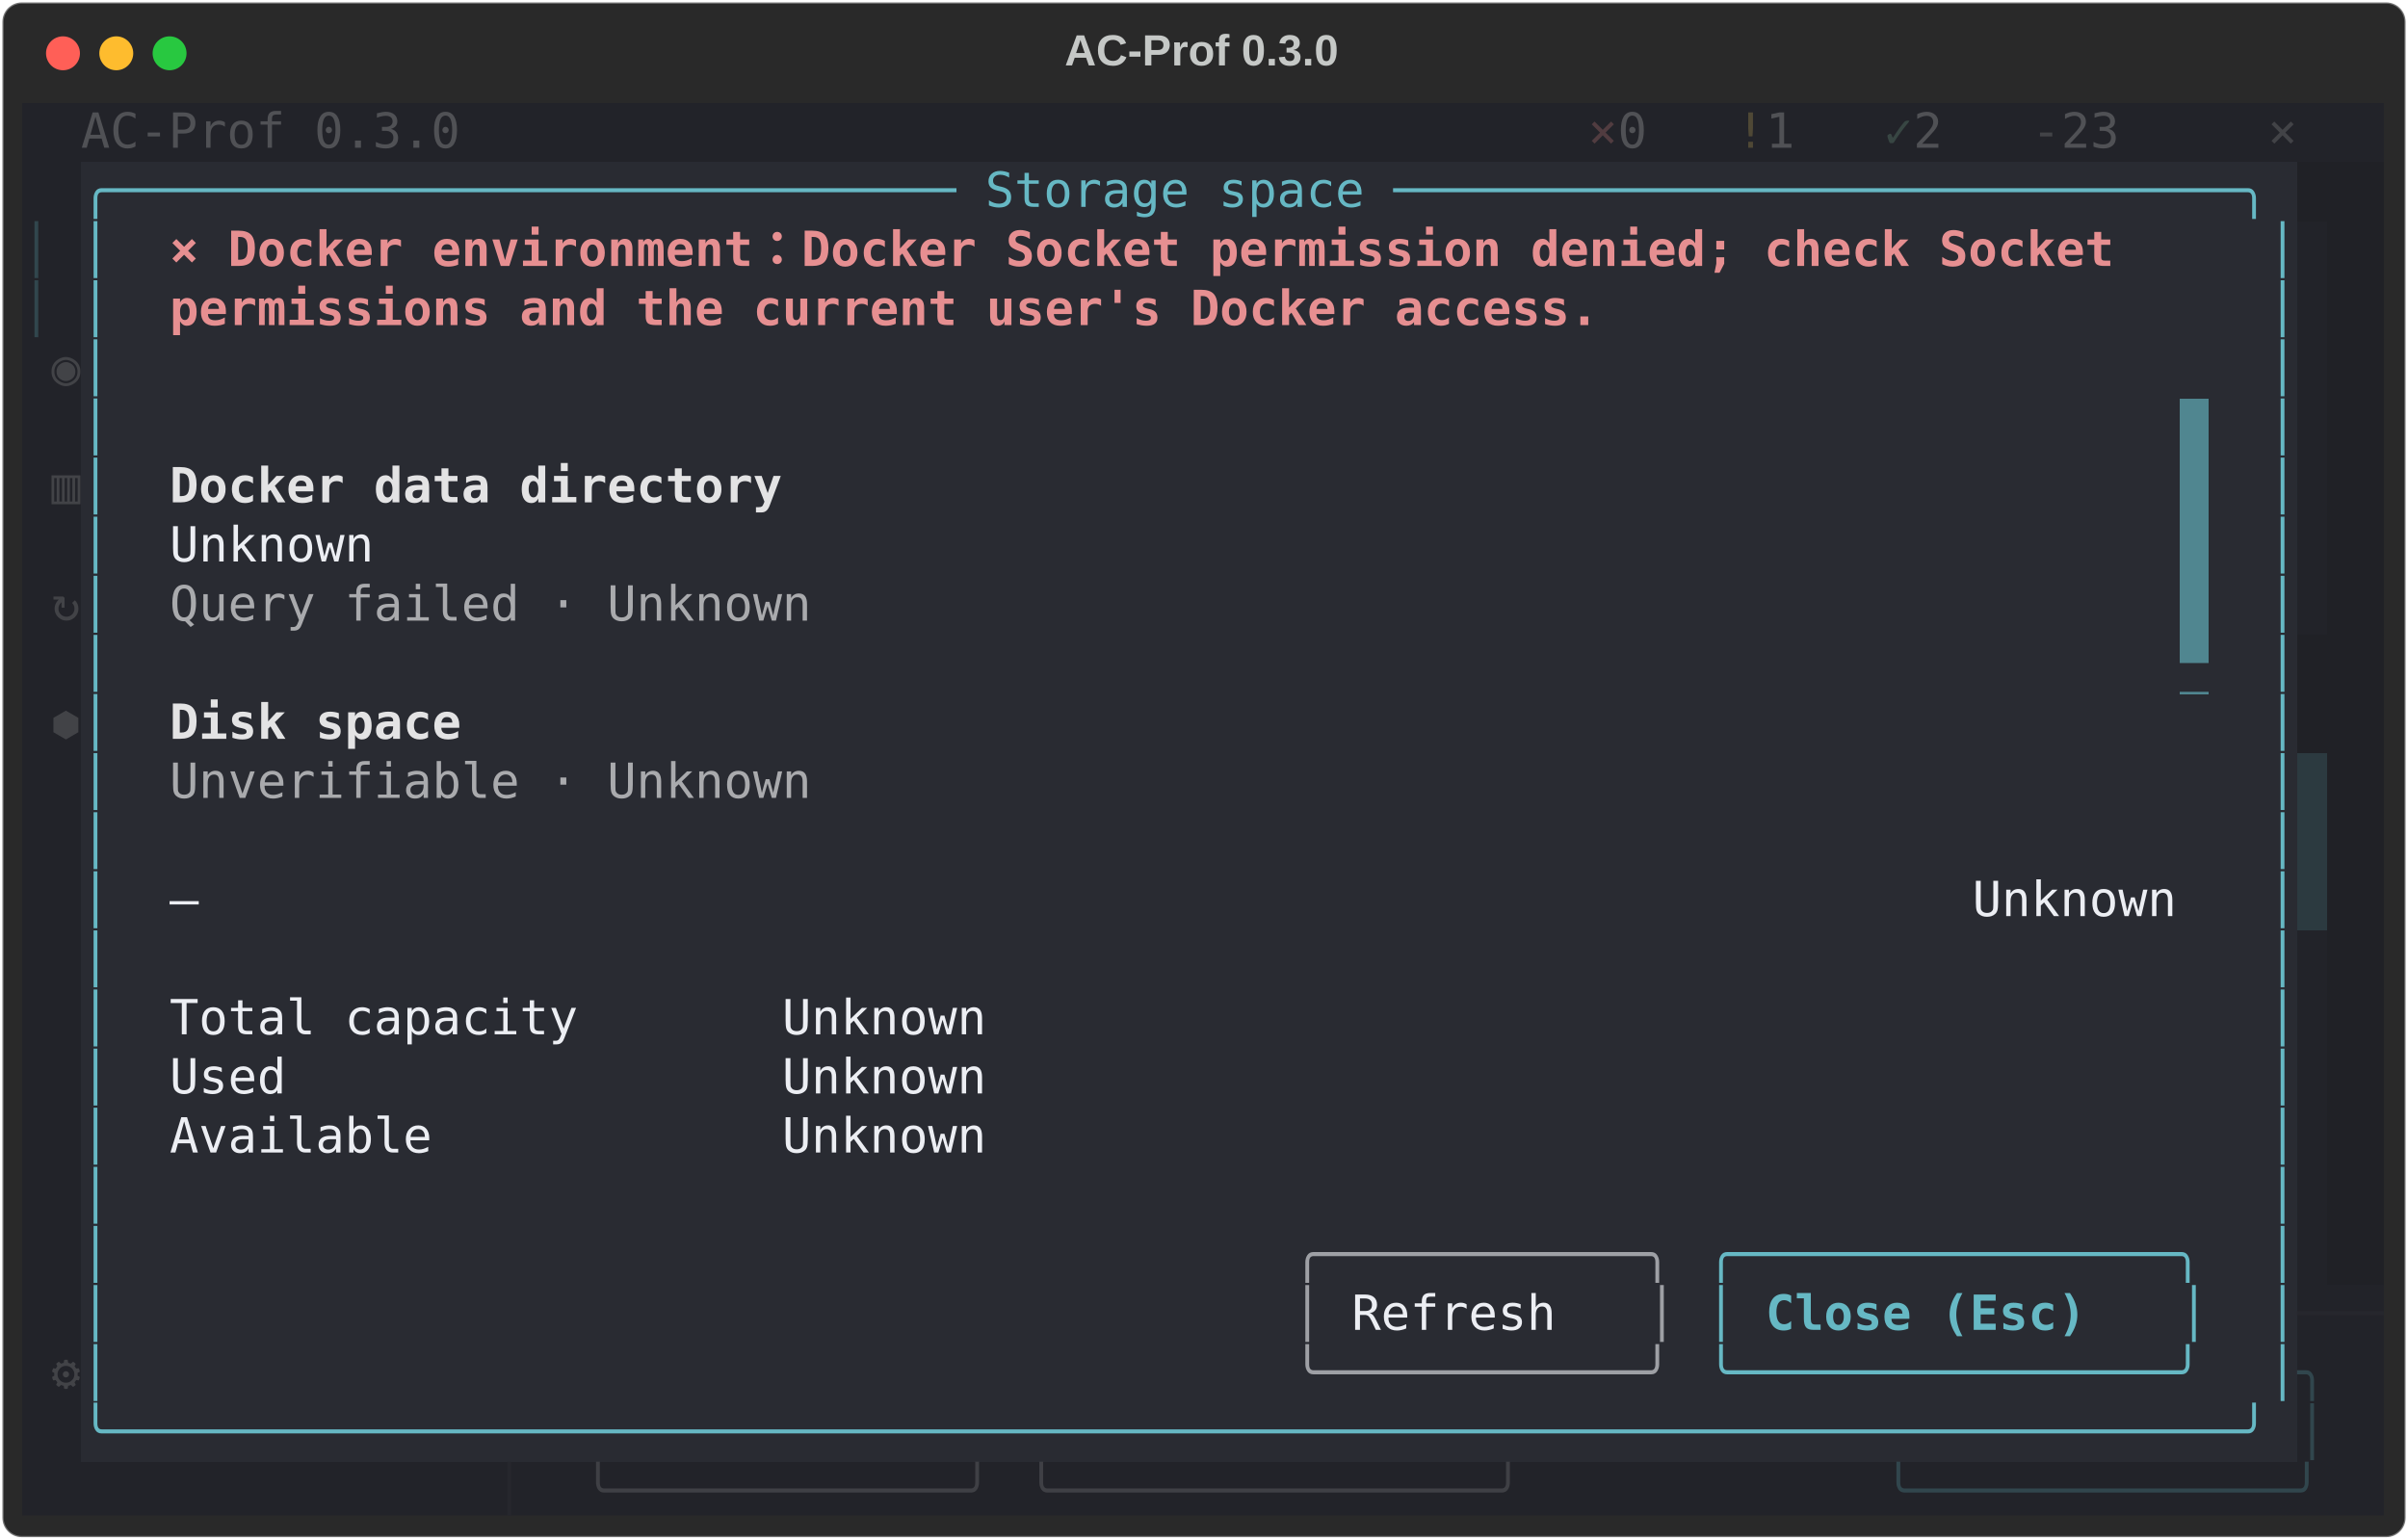
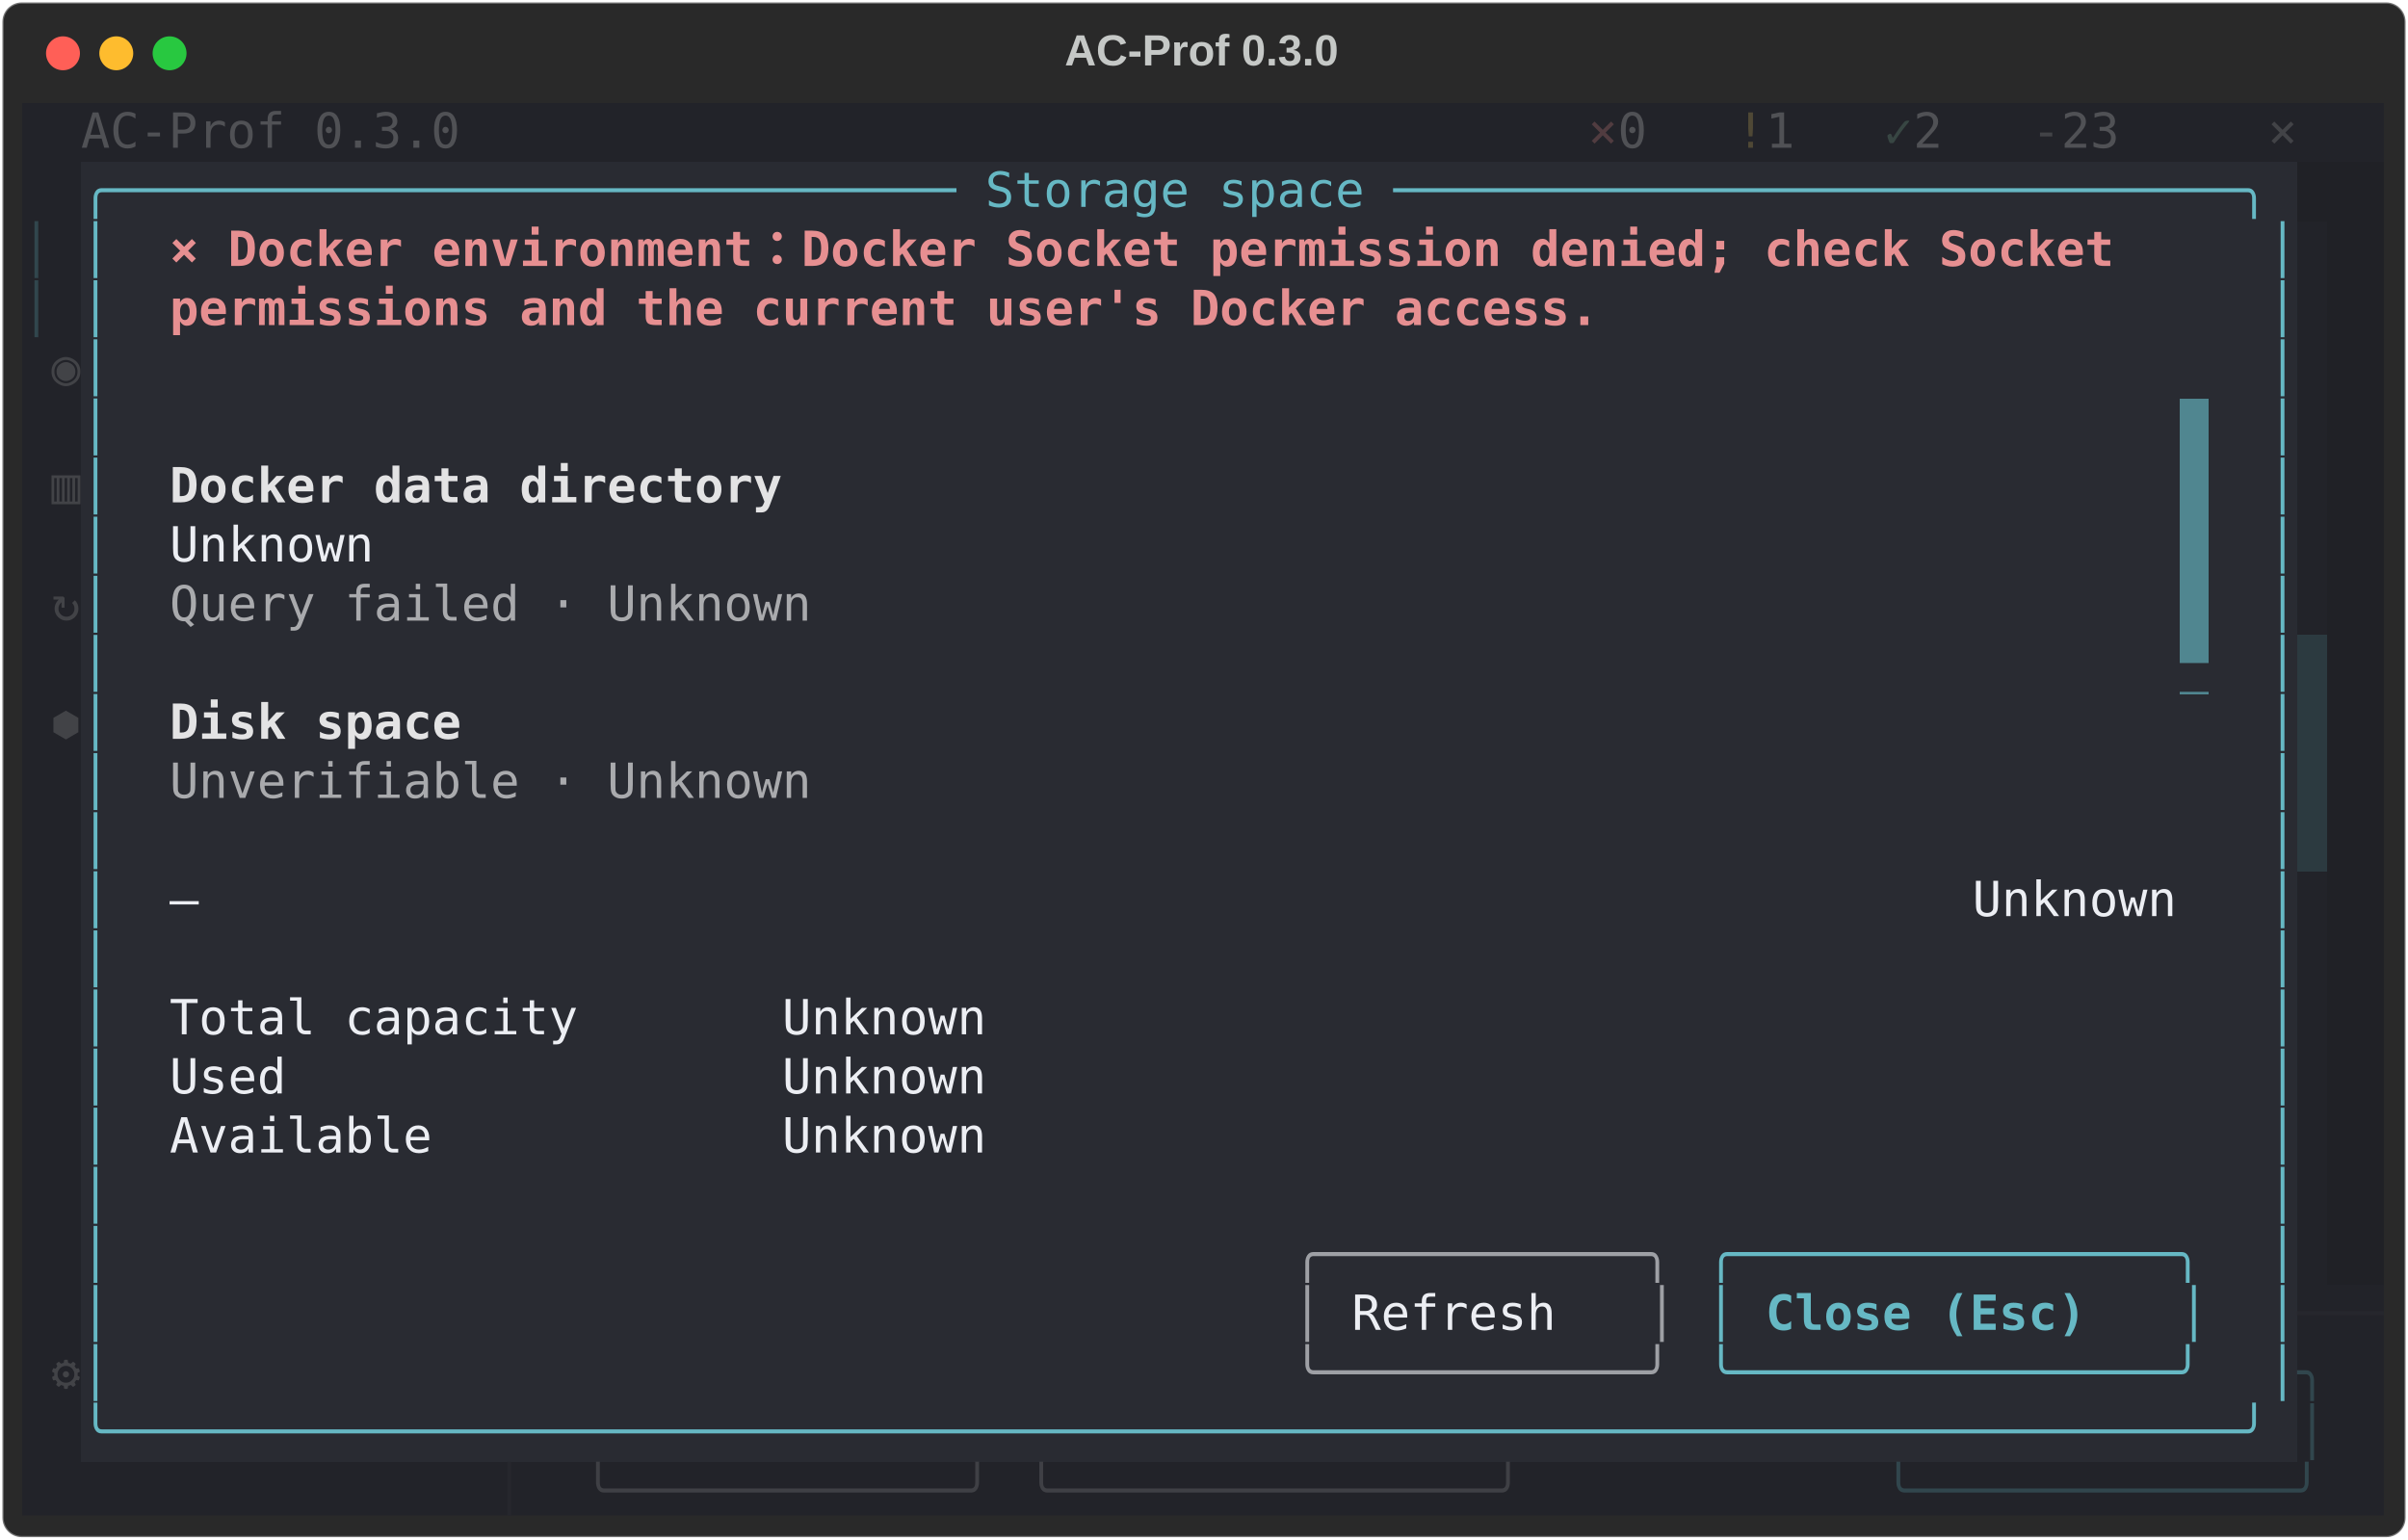
<svg xmlns="http://www.w3.org/2000/svg" class="rich-terminal" viewBox="0 0 994 635.6">
  <style>

    @font-face {
        font-family: "Fira Code";
        src: local("FiraCode-Regular"),
                url("https://cdnjs.cloudflare.com/ajax/libs/firacode/6.2.0/woff2/FiraCode-Regular.woff2") format("woff2"),
                url("https://cdnjs.cloudflare.com/ajax/libs/firacode/6.2.0/woff/FiraCode-Regular.woff") format("woff");
        font-style: normal;
        font-weight: 400;
    }
    @font-face {
        font-family: "Fira Code";
        src: local("FiraCode-Bold"),
                url("https://cdnjs.cloudflare.com/ajax/libs/firacode/6.2.0/woff2/FiraCode-Bold.woff2") format("woff2"),
                url("https://cdnjs.cloudflare.com/ajax/libs/firacode/6.2.0/woff/FiraCode-Bold.woff") format("woff");
        font-style: bold;
        font-weight: 700;
    }

    .terminal-matrix {
        font-family: Fira Code, monospace;
        font-size: 20px;
        line-height: 24.4px;
        font-variant-east-asian: full-width;
    }

    .terminal-title {
        font-size: 18px;
        font-weight: bold;
        font-family: arial;
    }

    .terminal-r1 { fill: #eceef3 }
.terminal-r2 { fill: #505155 }
.terminal-r3 { fill: #513c40 }
.terminal-r4 { fill: #4f4835 }
.terminal-r5 { fill: #384643 }
.terminal-r6 { fill: #424347 }
.terminal-r7 { fill: #c5c8c6 }
.terminal-r8 { fill: #66b8c4 }
.terminal-r9 { fill: #31464d }
.terminal-r10 { fill: #31464d;font-weight: bold }
.terminal-r11 { fill: #e68f91;font-weight: bold }
.terminal-r12 { fill: #222329 }
.terminal-r13 { fill: #292b32 }
.terminal-r14 { fill: #e3e3e4;font-weight: bold }
.terminal-r15 { fill: #a9aaad }
.terminal-r16 { fill: #535459 }
.terminal-r17 { fill: #9ea0a5 }
.terminal-r18 { fill: #66b8c4;font-weight: bold }
.terminal-r19 { fill: #26272d }
.terminal-r20 { fill: #3f4045 }
    </style>
  <defs>
    <clipPath id="terminal-clip-terminal">
      <rect x="0" y="0" width="975.0" height="584.6" />
    </clipPath>
    <clipPath id="terminal-line-0">
      <rect x="0" y="1.5" width="976" height="24.65" />
    </clipPath>
    <clipPath id="terminal-line-1">
      <rect x="0" y="25.9" width="976" height="24.65" />
    </clipPath>
    <clipPath id="terminal-line-2">
      <rect x="0" y="50.3" width="976" height="24.65" />
    </clipPath>
    <clipPath id="terminal-line-3">
      <rect x="0" y="74.7" width="976" height="24.65" />
    </clipPath>
    <clipPath id="terminal-line-4">
      <rect x="0" y="99.1" width="976" height="24.65" />
    </clipPath>
    <clipPath id="terminal-line-5">
      <rect x="0" y="123.5" width="976" height="24.65" />
    </clipPath>
    <clipPath id="terminal-line-6">
      <rect x="0" y="147.9" width="976" height="24.65" />
    </clipPath>
    <clipPath id="terminal-line-7">
      <rect x="0" y="172.3" width="976" height="24.65" />
    </clipPath>
    <clipPath id="terminal-line-8">
      <rect x="0" y="196.7" width="976" height="24.65" />
    </clipPath>
    <clipPath id="terminal-line-9">
      <rect x="0" y="221.1" width="976" height="24.65" />
    </clipPath>
    <clipPath id="terminal-line-10">
      <rect x="0" y="245.5" width="976" height="24.65" />
    </clipPath>
    <clipPath id="terminal-line-11">
      <rect x="0" y="269.9" width="976" height="24.65" />
    </clipPath>
    <clipPath id="terminal-line-12">
      <rect x="0" y="294.3" width="976" height="24.65" />
    </clipPath>
    <clipPath id="terminal-line-13">
      <rect x="0" y="318.7" width="976" height="24.65" />
    </clipPath>
    <clipPath id="terminal-line-14">
      <rect x="0" y="343.1" width="976" height="24.65" />
    </clipPath>
    <clipPath id="terminal-line-15">
      <rect x="0" y="367.5" width="976" height="24.65" />
    </clipPath>
    <clipPath id="terminal-line-16">
      <rect x="0" y="391.9" width="976" height="24.65" />
    </clipPath>
    <clipPath id="terminal-line-17">
      <rect x="0" y="416.3" width="976" height="24.65" />
    </clipPath>
    <clipPath id="terminal-line-18">
      <rect x="0" y="440.7" width="976" height="24.65" />
    </clipPath>
    <clipPath id="terminal-line-19">
      <rect x="0" y="465.1" width="976" height="24.65" />
    </clipPath>
    <clipPath id="terminal-line-20">
      <rect x="0" y="489.5" width="976" height="24.65" />
    </clipPath>
    <clipPath id="terminal-line-21">
      <rect x="0" y="513.9" width="976" height="24.65" />
    </clipPath>
    <clipPath id="terminal-line-22">
      <rect x="0" y="538.3" width="976" height="24.65" />
    </clipPath>
  </defs>
  <rect fill="#292929" stroke="rgba(255,255,255,0.35)" stroke-width="1" x="1" y="1" width="992" height="633.6" rx="8" />
  <text class="terminal-title" fill="#c5c8c6" text-anchor="middle" x="496" y="27">AC-Prof 0.3.0</text>
  <g transform="translate(26,22)">
    <circle cx="0" cy="0" r="7" fill="#ff5f57" />
    <circle cx="22" cy="0" r="7" fill="#febc2e" />
    <circle cx="44" cy="0" r="7" fill="#28c840" />
  </g>
  <g transform="translate(9, 41)" clip-path="url(#terminal-clip-terminal)">
    <rect fill="#222329" x="0" y="1.5" width="24.4" height="24.65" shape-rendering="crispEdges" />
    <rect fill="#222329" x="24.4" y="1.5" width="158.6" height="24.65" shape-rendering="crispEdges" />
    <rect fill="#222329" x="183" y="1.5" width="427" height="24.65" shape-rendering="crispEdges" />
    <rect fill="#222329" x="610" y="1.5" width="36.6" height="24.65" shape-rendering="crispEdges" />
    <rect fill="#222329" x="646.6" y="1.5" width="12.2" height="24.65" shape-rendering="crispEdges" />
    <rect fill="#222329" x="658.8" y="1.5" width="24.4" height="24.65" shape-rendering="crispEdges" />
    <rect fill="#222329" x="683.2" y="1.5" width="24.4" height="24.65" shape-rendering="crispEdges" />
    <rect fill="#222329" x="707.6" y="1.5" width="12.2" height="24.65" shape-rendering="crispEdges" />
    <rect fill="#222329" x="719.8" y="1.5" width="24.4" height="24.65" shape-rendering="crispEdges" />
    <rect fill="#222329" x="744.2" y="1.5" width="24.4" height="24.65" shape-rendering="crispEdges" />
    <rect fill="#222329" x="768.6" y="1.5" width="12.2" height="24.65" shape-rendering="crispEdges" />
    <rect fill="#222329" x="780.8" y="1.5" width="24.4" height="24.65" shape-rendering="crispEdges" />
    <rect fill="#222329" x="805.2" y="1.5" width="24.4" height="24.65" shape-rendering="crispEdges" />
    <rect fill="#222329" x="829.6" y="1.5" width="12.2" height="24.65" shape-rendering="crispEdges" />
    <rect fill="#222329" x="841.8" y="1.5" width="36.6" height="24.65" shape-rendering="crispEdges" />
    <rect fill="#222329" x="878.4" y="1.5" width="48.8" height="24.65" shape-rendering="crispEdges" />
    <rect fill="#222329" x="927.2" y="1.5" width="36.6" height="24.65" shape-rendering="crispEdges" />
    <rect fill="#222329" x="963.8" y="1.5" width="12.2" height="24.65" shape-rendering="crispEdges" />
    <rect fill="#222329" x="0" y="25.9" width="24.4" height="24.65" shape-rendering="crispEdges" />
    <rect fill="#292b32" x="24.4" y="25.9" width="915" height="24.65" shape-rendering="crispEdges" />
    <rect fill="#202126" x="939.4" y="25.9" width="36.6" height="24.65" shape-rendering="crispEdges" />
    <rect fill="#222329" x="0" y="50.3" width="12.2" height="24.65" shape-rendering="crispEdges" />
    <rect fill="#222329" x="12.2" y="50.3" width="12.2" height="24.65" shape-rendering="crispEdges" />
    <rect fill="#292b32" x="24.4" y="50.3" width="12.2" height="24.65" shape-rendering="crispEdges" />
    <rect fill="#292b32" x="36.6" y="50.3" width="24.4" height="24.65" shape-rendering="crispEdges" />
    <rect fill="#292b32" x="61" y="50.3" width="817.4" height="24.65" shape-rendering="crispEdges" />
    <rect fill="#292b32" x="878.4" y="50.3" width="48.8" height="24.65" shape-rendering="crispEdges" />
    <rect fill="#292b32" x="927.2" y="50.3" width="12.2" height="24.65" shape-rendering="crispEdges" />
    <rect fill="#222329" x="939.4" y="50.3" width="12.2" height="24.65" shape-rendering="crispEdges" />
    <rect fill="#202126" x="951.6" y="50.3" width="24.4" height="24.65" shape-rendering="crispEdges" />
    <rect fill="#222329" x="0" y="74.7" width="12.2" height="24.65" shape-rendering="crispEdges" />
    <rect fill="#222329" x="12.2" y="74.7" width="12.2" height="24.65" shape-rendering="crispEdges" />
    <rect fill="#292b32" x="24.4" y="74.7" width="12.2" height="24.65" shape-rendering="crispEdges" />
    <rect fill="#292b32" x="36.6" y="74.7" width="24.4" height="24.65" shape-rendering="crispEdges" />
    <rect fill="#292b32" x="61" y="74.7" width="597.8" height="24.65" shape-rendering="crispEdges" />
    <rect fill="#292b32" x="658.8" y="74.7" width="268.4" height="24.65" shape-rendering="crispEdges" />
    <rect fill="#292b32" x="927.2" y="74.7" width="12.2" height="24.65" shape-rendering="crispEdges" />
    <rect fill="#222329" x="939.4" y="74.7" width="12.2" height="24.65" shape-rendering="crispEdges" />
    <rect fill="#202126" x="951.6" y="74.7" width="24.4" height="24.65" shape-rendering="crispEdges" />
    <rect fill="#222329" x="0" y="99.1" width="12.2" height="24.65" shape-rendering="crispEdges" />
    <rect fill="#222329" x="12.2" y="99.1" width="12.2" height="24.65" shape-rendering="crispEdges" />
    <rect fill="#292b32" x="24.4" y="99.1" width="12.2" height="24.65" shape-rendering="crispEdges" />
    <rect fill="#292b32" x="36.6" y="99.1" width="890.6" height="24.65" shape-rendering="crispEdges" />
    <rect fill="#292b32" x="927.2" y="99.1" width="12.2" height="24.65" shape-rendering="crispEdges" />
    <rect fill="#222329" x="939.4" y="99.1" width="12.2" height="24.65" shape-rendering="crispEdges" />
    <rect fill="#202126" x="951.6" y="99.1" width="24.4" height="24.65" shape-rendering="crispEdges" />
    <rect fill="#222329" x="0" y="123.5" width="12.2" height="24.65" shape-rendering="crispEdges" />
    <rect fill="#222329" x="12.2" y="123.5" width="12.2" height="24.65" shape-rendering="crispEdges" />
    <rect fill="#292b32" x="24.4" y="123.5" width="12.2" height="24.65" shape-rendering="crispEdges" />
    <rect fill="#292b32" x="36.6" y="123.5" width="854" height="24.65" shape-rendering="crispEdges" />
    <rect fill="#508690" x="890.6" y="123.5" width="12.2" height="24.65" shape-rendering="crispEdges" />
    <rect fill="#292b32" x="902.8" y="123.5" width="24.4" height="24.65" shape-rendering="crispEdges" />
    <rect fill="#292b32" x="927.2" y="123.5" width="12.2" height="24.65" shape-rendering="crispEdges" />
    <rect fill="#222329" x="939.4" y="123.5" width="12.2" height="24.65" shape-rendering="crispEdges" />
    <rect fill="#202126" x="951.6" y="123.5" width="24.4" height="24.65" shape-rendering="crispEdges" />
    <rect fill="#222329" x="0" y="147.9" width="12.2" height="24.65" shape-rendering="crispEdges" />
    <rect fill="#222329" x="12.2" y="147.9" width="12.2" height="24.65" shape-rendering="crispEdges" />
    <rect fill="#292b32" x="24.4" y="147.9" width="12.2" height="24.65" shape-rendering="crispEdges" />
    <rect fill="#292b32" x="36.6" y="147.9" width="24.4" height="24.65" shape-rendering="crispEdges" />
    <rect fill="#292b32" x="61" y="147.9" width="256.2" height="24.65" shape-rendering="crispEdges" />
    <rect fill="#292b32" x="317.2" y="147.9" width="573.4" height="24.65" shape-rendering="crispEdges" />
    <rect fill="#508690" x="890.6" y="147.9" width="12.2" height="24.65" shape-rendering="crispEdges" />
    <rect fill="#292b32" x="902.8" y="147.9" width="24.4" height="24.65" shape-rendering="crispEdges" />
    <rect fill="#292b32" x="927.2" y="147.9" width="12.2" height="24.65" shape-rendering="crispEdges" />
    <rect fill="#222329" x="939.4" y="147.9" width="12.2" height="24.65" shape-rendering="crispEdges" />
    <rect fill="#202126" x="951.6" y="147.9" width="24.4" height="24.65" shape-rendering="crispEdges" />
    <rect fill="#222329" x="0" y="172.3" width="12.2" height="24.65" shape-rendering="crispEdges" />
    <rect fill="#222329" x="12.2" y="172.3" width="12.2" height="24.65" shape-rendering="crispEdges" />
    <rect fill="#292b32" x="24.4" y="172.3" width="12.2" height="24.65" shape-rendering="crispEdges" />
    <rect fill="#292b32" x="36.6" y="172.3" width="24.4" height="24.65" shape-rendering="crispEdges" />
    <rect fill="#292b32" x="61" y="172.3" width="85.4" height="24.65" shape-rendering="crispEdges" />
    <rect fill="#292b32" x="146.4" y="172.3" width="744.2" height="24.65" shape-rendering="crispEdges" />
    <rect fill="#508690" x="890.6" y="172.3" width="12.2" height="24.65" shape-rendering="crispEdges" />
    <rect fill="#292b32" x="902.8" y="172.3" width="24.4" height="24.65" shape-rendering="crispEdges" />
    <rect fill="#292b32" x="927.2" y="172.3" width="12.2" height="24.65" shape-rendering="crispEdges" />
    <rect fill="#222329" x="939.4" y="172.3" width="12.2" height="24.65" shape-rendering="crispEdges" />
    <rect fill="#202126" x="951.6" y="172.3" width="24.4" height="24.65" shape-rendering="crispEdges" />
    <rect fill="#222329" x="0" y="196.7" width="12.2" height="24.65" shape-rendering="crispEdges" />
    <rect fill="#222329" x="12.2" y="196.7" width="12.2" height="24.65" shape-rendering="crispEdges" />
    <rect fill="#292b32" x="24.4" y="196.7" width="12.2" height="24.65" shape-rendering="crispEdges" />
    <rect fill="#292b32" x="36.6" y="196.7" width="24.4" height="24.65" shape-rendering="crispEdges" />
    <rect fill="#292b32" x="61" y="196.7" width="268.4" height="24.65" shape-rendering="crispEdges" />
    <rect fill="#292b32" x="329.4" y="196.7" width="561.2" height="24.65" shape-rendering="crispEdges" />
    <rect fill="#508690" x="890.6" y="196.7" width="12.2" height="24.65" shape-rendering="crispEdges" />
    <rect fill="#292b32" x="902.8" y="196.7" width="24.4" height="24.65" shape-rendering="crispEdges" />
    <rect fill="#292b32" x="927.2" y="196.7" width="12.2" height="24.65" shape-rendering="crispEdges" />
    <rect fill="#222329" x="939.4" y="196.7" width="12.2" height="24.65" shape-rendering="crispEdges" />
    <rect fill="#202126" x="951.6" y="196.7" width="24.4" height="24.65" shape-rendering="crispEdges" />
    <rect fill="#222329" x="0" y="221.1" width="12.2" height="24.65" shape-rendering="crispEdges" />
    <rect fill="#222329" x="12.2" y="221.1" width="12.2" height="24.65" shape-rendering="crispEdges" />
    <rect fill="#292b32" x="24.4" y="221.1" width="12.2" height="24.65" shape-rendering="crispEdges" />
    <rect fill="#292b32" x="36.6" y="221.1" width="854" height="24.65" shape-rendering="crispEdges" />
    <rect fill="#508690" x="890.6" y="221.1" width="12.2" height="24.65" shape-rendering="crispEdges" />
    <rect fill="#292b32" x="902.8" y="221.1" width="24.4" height="24.65" shape-rendering="crispEdges" />
    <rect fill="#292b32" x="927.2" y="221.1" width="12.2" height="24.65" shape-rendering="crispEdges" />
-     <rect fill="#202126" x="939.4" y="221.1" width="36.6" height="24.65" shape-rendering="crispEdges" />
+     <rect fill="#2c3a40" x="939.4" y="221.1" width="12.2" height="24.65" shape-rendering="crispEdges" />
+     <rect fill="#202126" x="951.6" y="221.1" width="24.4" height="24.65" shape-rendering="crispEdges" />
    <rect fill="#222329" x="0" y="245.5" width="12.2" height="24.65" shape-rendering="crispEdges" />
    <rect fill="#222329" x="12.2" y="245.5" width="12.2" height="24.65" shape-rendering="crispEdges" />
    <rect fill="#292b32" x="24.4" y="245.5" width="12.2" height="24.65" shape-rendering="crispEdges" />
    <rect fill="#292b32" x="36.6" y="245.5" width="24.4" height="24.65" shape-rendering="crispEdges" />
    <rect fill="#292b32" x="61" y="245.5" width="122" height="24.65" shape-rendering="crispEdges" />
    <rect fill="#292b32" x="183" y="245.5" width="707.6" height="24.65" shape-rendering="crispEdges" />
    <rect fill="#292b32" x="890.6" y="245.5" width="12.2" height="24.65" shape-rendering="crispEdges" />
    <rect fill="#292b32" x="902.8" y="245.5" width="24.4" height="24.65" shape-rendering="crispEdges" />
    <rect fill="#292b32" x="927.2" y="245.5" width="12.2" height="24.65" shape-rendering="crispEdges" />
-     <rect fill="#202126" x="939.4" y="245.5" width="36.6" height="24.65" shape-rendering="crispEdges" />
+     <rect fill="#2c3a40" x="939.4" y="245.5" width="12.2" height="24.65" shape-rendering="crispEdges" />
+     <rect fill="#202126" x="951.6" y="245.5" width="24.4" height="24.65" shape-rendering="crispEdges" />
    <rect fill="#222329" x="0" y="269.9" width="12.2" height="24.65" shape-rendering="crispEdges" />
    <rect fill="#222329" x="12.2" y="269.9" width="12.2" height="24.65" shape-rendering="crispEdges" />
    <rect fill="#292b32" x="24.4" y="269.9" width="12.2" height="24.65" shape-rendering="crispEdges" />
    <rect fill="#292b32" x="36.6" y="269.9" width="24.4" height="24.65" shape-rendering="crispEdges" />
    <rect fill="#292b32" x="61" y="269.9" width="268.4" height="24.65" shape-rendering="crispEdges" />
    <rect fill="#292b32" x="329.4" y="269.9" width="561.2" height="24.65" shape-rendering="crispEdges" />
    <rect fill="#292b32" x="890.6" y="269.9" width="12.2" height="24.65" shape-rendering="crispEdges" />
    <rect fill="#292b32" x="902.8" y="269.9" width="24.4" height="24.65" shape-rendering="crispEdges" />
    <rect fill="#292b32" x="927.2" y="269.9" width="12.2" height="24.65" shape-rendering="crispEdges" />
    <rect fill="#2c3a40" x="939.4" y="269.9" width="12.2" height="24.65" shape-rendering="crispEdges" />
    <rect fill="#202126" x="951.6" y="269.9" width="24.4" height="24.65" shape-rendering="crispEdges" />
    <rect fill="#222329" x="0" y="294.3" width="24.4" height="24.65" shape-rendering="crispEdges" />
    <rect fill="#292b32" x="24.4" y="294.3" width="12.2" height="24.65" shape-rendering="crispEdges" />
    <rect fill="#292b32" x="36.6" y="294.3" width="854" height="24.65" shape-rendering="crispEdges" />
    <rect fill="#292b32" x="890.6" y="294.3" width="12.2" height="24.65" shape-rendering="crispEdges" />
    <rect fill="#292b32" x="902.8" y="294.3" width="24.4" height="24.65" shape-rendering="crispEdges" />
    <rect fill="#292b32" x="927.2" y="294.3" width="12.2" height="24.65" shape-rendering="crispEdges" />
    <rect fill="#2c3a40" x="939.4" y="294.3" width="12.2" height="24.65" shape-rendering="crispEdges" />
    <rect fill="#202126" x="951.6" y="294.3" width="24.4" height="24.65" shape-rendering="crispEdges" />
    <rect fill="#222329" x="0" y="318.7" width="24.4" height="24.65" shape-rendering="crispEdges" />
    <rect fill="#292b32" x="24.4" y="318.7" width="12.2" height="24.65" shape-rendering="crispEdges" />
    <rect fill="#292b32" x="36.6" y="318.7" width="24.4" height="24.65" shape-rendering="crispEdges" />
    <rect fill="#292b32" x="61" y="318.7" width="12.2" height="24.65" shape-rendering="crispEdges" />
    <rect fill="#292b32" x="73.2" y="318.7" width="732" height="24.65" shape-rendering="crispEdges" />
    <rect fill="#292b32" x="805.2" y="318.7" width="85.4" height="24.65" shape-rendering="crispEdges" />
    <rect fill="#292b32" x="890.6" y="318.7" width="12.2" height="24.65" shape-rendering="crispEdges" />
    <rect fill="#292b32" x="902.8" y="318.7" width="24.4" height="24.65" shape-rendering="crispEdges" />
    <rect fill="#292b32" x="927.2" y="318.7" width="12.2" height="24.65" shape-rendering="crispEdges" />
-     <rect fill="#2c3a40" x="939.4" y="318.7" width="12.2" height="24.65" shape-rendering="crispEdges" />
+     <rect fill="#222329" x="939.4" y="318.7" width="12.2" height="24.65" shape-rendering="crispEdges" />
    <rect fill="#202126" x="951.6" y="318.7" width="24.4" height="24.65" shape-rendering="crispEdges" />
    <rect fill="#222329" x="0" y="343.1" width="24.4" height="24.65" shape-rendering="crispEdges" />
    <rect fill="#292b32" x="24.4" y="343.1" width="12.2" height="24.65" shape-rendering="crispEdges" />
    <rect fill="#292b32" x="36.6" y="343.1" width="854" height="24.65" shape-rendering="crispEdges" />
    <rect fill="#292b32" x="890.6" y="343.1" width="12.2" height="24.65" shape-rendering="crispEdges" />
    <rect fill="#292b32" x="902.8" y="343.1" width="24.4" height="24.65" shape-rendering="crispEdges" />
    <rect fill="#292b32" x="927.2" y="343.1" width="12.2" height="24.65" shape-rendering="crispEdges" />
    <rect fill="#222329" x="939.4" y="343.1" width="12.2" height="24.65" shape-rendering="crispEdges" />
    <rect fill="#202126" x="951.6" y="343.1" width="24.4" height="24.65" shape-rendering="crispEdges" />
    <rect fill="#222329" x="0" y="367.5" width="24.4" height="24.65" shape-rendering="crispEdges" />
    <rect fill="#292b32" x="24.4" y="367.5" width="12.2" height="24.65" shape-rendering="crispEdges" />
    <rect fill="#292b32" x="36.6" y="367.5" width="24.4" height="24.65" shape-rendering="crispEdges" />
    <rect fill="#292b32" x="61" y="367.5" width="341.6" height="24.65" shape-rendering="crispEdges" />
    <rect fill="#292b32" x="402.6" y="367.5" width="488" height="24.65" shape-rendering="crispEdges" />
    <rect fill="#292b32" x="890.6" y="367.5" width="12.2" height="24.65" shape-rendering="crispEdges" />
    <rect fill="#292b32" x="902.8" y="367.5" width="24.4" height="24.65" shape-rendering="crispEdges" />
    <rect fill="#292b32" x="927.2" y="367.5" width="12.2" height="24.65" shape-rendering="crispEdges" />
    <rect fill="#222329" x="939.4" y="367.5" width="12.2" height="24.65" shape-rendering="crispEdges" />
    <rect fill="#202126" x="951.6" y="367.5" width="24.4" height="24.65" shape-rendering="crispEdges" />
    <rect fill="#222329" x="0" y="391.9" width="24.4" height="24.65" shape-rendering="crispEdges" />
    <rect fill="#292b32" x="24.4" y="391.9" width="12.2" height="24.65" shape-rendering="crispEdges" />
    <rect fill="#292b32" x="36.6" y="391.9" width="24.4" height="24.65" shape-rendering="crispEdges" />
    <rect fill="#292b32" x="61" y="391.9" width="341.6" height="24.65" shape-rendering="crispEdges" />
    <rect fill="#292b32" x="402.6" y="391.9" width="488" height="24.65" shape-rendering="crispEdges" />
    <rect fill="#292b32" x="890.6" y="391.9" width="12.2" height="24.65" shape-rendering="crispEdges" />
    <rect fill="#292b32" x="902.8" y="391.9" width="24.4" height="24.65" shape-rendering="crispEdges" />
    <rect fill="#292b32" x="927.2" y="391.9" width="12.2" height="24.65" shape-rendering="crispEdges" />
    <rect fill="#222329" x="939.4" y="391.9" width="12.2" height="24.65" shape-rendering="crispEdges" />
    <rect fill="#202126" x="951.6" y="391.9" width="24.4" height="24.65" shape-rendering="crispEdges" />
    <rect fill="#222329" x="0" y="416.3" width="24.4" height="24.65" shape-rendering="crispEdges" />
    <rect fill="#292b32" x="24.4" y="416.3" width="12.2" height="24.65" shape-rendering="crispEdges" />
    <rect fill="#292b32" x="36.6" y="416.3" width="24.4" height="24.65" shape-rendering="crispEdges" />
    <rect fill="#292b32" x="61" y="416.3" width="341.6" height="24.65" shape-rendering="crispEdges" />
    <rect fill="#292b32" x="402.6" y="416.3" width="488" height="24.65" shape-rendering="crispEdges" />
    <rect fill="#292b32" x="890.6" y="416.3" width="12.2" height="24.65" shape-rendering="crispEdges" />
    <rect fill="#292b32" x="902.8" y="416.3" width="24.4" height="24.65" shape-rendering="crispEdges" />
    <rect fill="#292b32" x="927.2" y="416.3" width="12.2" height="24.65" shape-rendering="crispEdges" />
    <rect fill="#222329" x="939.4" y="416.3" width="12.2" height="24.65" shape-rendering="crispEdges" />
    <rect fill="#202126" x="951.6" y="416.3" width="24.4" height="24.65" shape-rendering="crispEdges" />
    <rect fill="#222329" x="0" y="440.7" width="24.4" height="24.65" shape-rendering="crispEdges" />
    <rect fill="#292b32" x="24.4" y="440.7" width="12.2" height="24.65" shape-rendering="crispEdges" />
    <rect fill="#292b32" x="36.6" y="440.7" width="890.6" height="24.65" shape-rendering="crispEdges" />
    <rect fill="#292b32" x="927.2" y="440.7" width="12.2" height="24.65" shape-rendering="crispEdges" />
    <rect fill="#222329" x="939.4" y="440.7" width="12.2" height="24.65" shape-rendering="crispEdges" />
    <rect fill="#202126" x="951.6" y="440.7" width="24.4" height="24.65" shape-rendering="crispEdges" />
    <rect fill="#222329" x="0" y="465.1" width="24.4" height="24.65" shape-rendering="crispEdges" />
    <rect fill="#292b32" x="24.4" y="465.1" width="12.2" height="24.65" shape-rendering="crispEdges" />
    <rect fill="#292b32" x="36.6" y="465.1" width="488" height="24.65" shape-rendering="crispEdges" />
    <rect fill="#292b32" x="524.6" y="465.1" width="158.6" height="24.65" shape-rendering="crispEdges" />
    <rect fill="#292b32" x="683.2" y="465.1" width="12.2" height="24.65" shape-rendering="crispEdges" />
    <rect fill="#292b32" x="695.4" y="465.1" width="207.4" height="24.65" shape-rendering="crispEdges" />
    <rect fill="#292b32" x="902.8" y="465.1" width="24.4" height="24.65" shape-rendering="crispEdges" />
    <rect fill="#292b32" x="927.2" y="465.1" width="12.2" height="24.65" shape-rendering="crispEdges" />
    <rect fill="#222329" x="939.4" y="465.1" width="12.2" height="24.65" shape-rendering="crispEdges" />
    <rect fill="#202126" x="951.6" y="465.1" width="24.4" height="24.65" shape-rendering="crispEdges" />
    <rect fill="#222329" x="0" y="489.5" width="24.4" height="24.65" shape-rendering="crispEdges" />
    <rect fill="#292b32" x="24.4" y="489.5" width="12.2" height="24.65" shape-rendering="crispEdges" />
    <rect fill="#292b32" x="36.6" y="489.5" width="488" height="24.65" shape-rendering="crispEdges" />
    <rect fill="#292b32" x="524.6" y="489.5" width="12.2" height="24.65" shape-rendering="crispEdges" />
    <rect fill="#292b32" x="536.8" y="489.5" width="12.2" height="24.65" shape-rendering="crispEdges" />
    <rect fill="#292b32" x="549" y="489.5" width="109.8" height="24.65" shape-rendering="crispEdges" />
    <rect fill="#292b32" x="658.8" y="489.5" width="12.2" height="24.65" shape-rendering="crispEdges" />
    <rect fill="#292b32" x="671" y="489.5" width="12.2" height="24.65" shape-rendering="crispEdges" />
    <rect fill="#292b32" x="683.2" y="489.5" width="12.2" height="24.65" shape-rendering="crispEdges" />
    <rect fill="#292b32" x="695.4" y="489.5" width="12.2" height="24.65" shape-rendering="crispEdges" />
    <rect fill="#292b32" x="707.6" y="489.5" width="12.2" height="24.65" shape-rendering="crispEdges" />
    <rect fill="#292b32" x="719.8" y="489.5" width="158.6" height="24.65" shape-rendering="crispEdges" />
    <rect fill="#292b32" x="878.4" y="489.5" width="12.2" height="24.65" shape-rendering="crispEdges" />
    <rect fill="#292b32" x="890.6" y="489.5" width="12.2" height="24.65" shape-rendering="crispEdges" />
    <rect fill="#292b32" x="902.8" y="489.5" width="24.4" height="24.65" shape-rendering="crispEdges" />
    <rect fill="#292b32" x="927.2" y="489.5" width="12.2" height="24.65" shape-rendering="crispEdges" />
    <rect fill="#222329" x="939.4" y="489.5" width="36.6" height="24.65" shape-rendering="crispEdges" />
    <rect fill="#222329" x="0" y="513.9" width="12.2" height="24.65" shape-rendering="crispEdges" />
    <rect fill="#222329" x="12.2" y="513.9" width="12.2" height="24.65" shape-rendering="crispEdges" />
    <rect fill="#292b32" x="24.4" y="513.9" width="12.2" height="24.65" shape-rendering="crispEdges" />
    <rect fill="#292b32" x="36.6" y="513.9" width="488" height="24.65" shape-rendering="crispEdges" />
    <rect fill="#292b32" x="524.6" y="513.9" width="158.6" height="24.65" shape-rendering="crispEdges" />
    <rect fill="#292b32" x="683.2" y="513.9" width="12.2" height="24.65" shape-rendering="crispEdges" />
    <rect fill="#292b32" x="695.4" y="513.9" width="207.4" height="24.65" shape-rendering="crispEdges" />
    <rect fill="#292b32" x="902.8" y="513.9" width="24.4" height="24.65" shape-rendering="crispEdges" />
    <rect fill="#292b32" x="927.2" y="513.9" width="12.2" height="24.65" shape-rendering="crispEdges" />
    <rect fill="#222329" x="939.4" y="513.9" width="12.2" height="24.65" shape-rendering="crispEdges" />
    <rect fill="#222329" x="951.6" y="513.9" width="24.4" height="24.65" shape-rendering="crispEdges" />
    <rect fill="#222329" x="0" y="538.3" width="12.2" height="24.65" shape-rendering="crispEdges" />
    <rect fill="#222329" x="12.2" y="538.3" width="12.2" height="24.65" shape-rendering="crispEdges" />
    <rect fill="#292b32" x="24.4" y="538.3" width="915" height="24.65" shape-rendering="crispEdges" />
    <rect fill="#222329" x="939.4" y="538.3" width="12.2" height="24.65" shape-rendering="crispEdges" />
    <rect fill="#222329" x="951.6" y="538.3" width="24.4" height="24.65" shape-rendering="crispEdges" />
    <rect fill="#222329" x="0" y="562.7" width="195.2" height="24.65" shape-rendering="crispEdges" />
    <rect fill="#222329" x="195.2" y="562.7" width="12.2" height="24.65" shape-rendering="crispEdges" />
    <rect fill="#222329" x="207.4" y="562.7" width="24.4" height="24.65" shape-rendering="crispEdges" />
    <rect fill="#222329" x="231.8" y="562.7" width="170.8" height="24.65" shape-rendering="crispEdges" />
    <rect fill="#222329" x="402.6" y="562.7" width="12.2" height="24.65" shape-rendering="crispEdges" />
    <rect fill="#222329" x="414.8" y="562.7" width="207.4" height="24.65" shape-rendering="crispEdges" />
    <rect fill="#222329" x="622.2" y="562.7" width="146.4" height="24.65" shape-rendering="crispEdges" />
    <rect fill="#222329" x="768.6" y="562.7" width="183" height="24.65" shape-rendering="crispEdges" />
    <rect fill="#222329" x="951.6" y="562.7" width="24.4" height="24.65" shape-rendering="crispEdges" />
    <g class="terminal-matrix">
      <text class="terminal-r2" x="24.4" y="20" textLength="158.6" clip-path="url(#terminal-line-0)">AC-Prof 0.3.0</text>
      <text class="terminal-r3" x="646.6" y="20" textLength="12.2" clip-path="url(#terminal-line-0)">×</text>
      <text class="terminal-r2" x="658.8" y="20" textLength="24.4" clip-path="url(#terminal-line-0)"> 0</text>
      <text class="terminal-r4" x="707.6" y="20" textLength="12.2" clip-path="url(#terminal-line-0)">!</text>
      <text class="terminal-r2" x="719.8" y="20" textLength="24.4" clip-path="url(#terminal-line-0)"> 1</text>
      <text class="terminal-r5" x="768.6" y="20" textLength="12.2" clip-path="url(#terminal-line-0)">✓</text>
      <text class="terminal-r2" x="780.8" y="20" textLength="24.4" clip-path="url(#terminal-line-0)"> 2</text>
      <text class="terminal-r6" x="829.6" y="20" textLength="12.2" clip-path="url(#terminal-line-0)">-</text>
      <text class="terminal-r2" x="841.8" y="20" textLength="36.6" clip-path="url(#terminal-line-0)"> 23</text>
      <text class="terminal-r6" x="927.2" y="20" textLength="36.6" clip-path="url(#terminal-line-0)"> × </text>
      <text class="terminal-r7" x="976" y="20" textLength="12.2" clip-path="url(#terminal-line-0)">
</text>
      <text class="terminal-r8" x="24.4" y="44.4" textLength="915" clip-path="url(#terminal-line-1)">╭───────────────────────────── Storage space ─────────────────────────────╮</text>
      <text class="terminal-r7" x="976" y="44.4" textLength="12.2" clip-path="url(#terminal-line-1)">
</text>
      <text class="terminal-r9" x="0" y="68.8" textLength="12.2" clip-path="url(#terminal-line-2)">│</text>
      <text class="terminal-r8" x="24.4" y="68.8" textLength="12.2" clip-path="url(#terminal-line-2)">│</text>
      <text class="terminal-r11" x="61" y="68.8" textLength="805.2" clip-path="url(#terminal-line-2)">× Docker environment：Docker Socket permission denied; check Socket</text>
      <text class="terminal-r8" x="927.2" y="68.8" textLength="12.2" clip-path="url(#terminal-line-2)">│</text>
      <text class="terminal-r7" x="976" y="68.8" textLength="12.2" clip-path="url(#terminal-line-2)">
</text>
      <text class="terminal-r9" x="0" y="93.2" textLength="12.2" clip-path="url(#terminal-line-3)">│</text>
      <text class="terminal-r8" x="24.4" y="93.2" textLength="12.2" clip-path="url(#terminal-line-3)">│</text>
      <text class="terminal-r11" x="61" y="93.2" textLength="597.8" clip-path="url(#terminal-line-3)">permissions and the current user's Docker access.</text>
      <text class="terminal-r8" x="927.2" y="93.2" textLength="12.2" clip-path="url(#terminal-line-3)">│</text>
      <text class="terminal-r7" x="976" y="93.2" textLength="12.2" clip-path="url(#terminal-line-3)">
</text>
      <text class="terminal-r12" x="0" y="117.6" textLength="12.2" clip-path="url(#terminal-line-4)">│</text>
      <text class="terminal-r6" x="12.2" y="117.6" textLength="12.2" clip-path="url(#terminal-line-4)">◉</text>
      <text class="terminal-r8" x="24.4" y="117.6" textLength="12.2" clip-path="url(#terminal-line-4)">│</text>
      <text class="terminal-r8" x="927.2" y="117.6" textLength="12.2" clip-path="url(#terminal-line-4)">│</text>
      <text class="terminal-r7" x="976" y="117.6" textLength="12.2" clip-path="url(#terminal-line-4)">
</text>
      <text class="terminal-r12" x="0" y="142" textLength="12.2" clip-path="url(#terminal-line-5)">│</text>
      <text class="terminal-r8" x="24.4" y="142" textLength="12.2" clip-path="url(#terminal-line-5)">│</text>
      <text class="terminal-r8" x="927.2" y="142" textLength="12.2" clip-path="url(#terminal-line-5)">│</text>
      <text class="terminal-r7" x="976" y="142" textLength="12.2" clip-path="url(#terminal-line-5)">
</text>
      <text class="terminal-r12" x="0" y="166.4" textLength="12.2" clip-path="url(#terminal-line-6)">│</text>
      <text class="terminal-r6" x="12.2" y="166.4" textLength="12.2" clip-path="url(#terminal-line-6)">▥</text>
      <text class="terminal-r8" x="24.4" y="166.4" textLength="12.2" clip-path="url(#terminal-line-6)">│</text>
      <text class="terminal-r14" x="61" y="166.4" textLength="256.2" clip-path="url(#terminal-line-6)">Docker data directory</text>
      <text class="terminal-r8" x="927.2" y="166.4" textLength="12.2" clip-path="url(#terminal-line-6)">│</text>
      <text class="terminal-r7" x="976" y="166.4" textLength="12.2" clip-path="url(#terminal-line-6)">
</text>
      <text class="terminal-r12" x="0" y="190.8" textLength="12.2" clip-path="url(#terminal-line-7)">│</text>
      <text class="terminal-r8" x="24.4" y="190.8" textLength="12.2" clip-path="url(#terminal-line-7)">│</text>
      <text class="terminal-r1" x="61" y="190.8" textLength="85.4" clip-path="url(#terminal-line-7)">Unknown</text>
      <text class="terminal-r8" x="927.2" y="190.8" textLength="12.2" clip-path="url(#terminal-line-7)">│</text>
      <text class="terminal-r7" x="976" y="190.8" textLength="12.2" clip-path="url(#terminal-line-7)">
</text>
      <text class="terminal-r12" x="0" y="215.2" textLength="12.2" clip-path="url(#terminal-line-8)">│</text>
      <text class="terminal-r6" x="12.2" y="215.2" textLength="12.2" clip-path="url(#terminal-line-8)">↻</text>
      <text class="terminal-r8" x="24.4" y="215.2" textLength="12.2" clip-path="url(#terminal-line-8)">│</text>
      <text class="terminal-r15" x="61" y="215.2" textLength="268.4" clip-path="url(#terminal-line-8)">Query failed · Unknown</text>
      <text class="terminal-r8" x="927.2" y="215.2" textLength="12.2" clip-path="url(#terminal-line-8)">│</text>
      <text class="terminal-r7" x="976" y="215.2" textLength="12.2" clip-path="url(#terminal-line-8)">
</text>
      <text class="terminal-r12" x="0" y="239.6" textLength="12.2" clip-path="url(#terminal-line-9)">│</text>
      <text class="terminal-r8" x="24.4" y="239.6" textLength="12.2" clip-path="url(#terminal-line-9)">│</text>
      <text class="terminal-r13" x="890.6" y="239.6" textLength="12.2" clip-path="url(#terminal-line-9)">▄</text>
      <text class="terminal-r8" x="927.2" y="239.6" textLength="12.2" clip-path="url(#terminal-line-9)">│</text>
      <text class="terminal-r7" x="976" y="239.6" textLength="12.2" clip-path="url(#terminal-line-9)">
</text>
      <text class="terminal-r12" x="0" y="264" textLength="12.2" clip-path="url(#terminal-line-10)">│</text>
      <text class="terminal-r6" x="12.2" y="264" textLength="12.2" clip-path="url(#terminal-line-10)">⬢</text>
      <text class="terminal-r8" x="24.4" y="264" textLength="12.2" clip-path="url(#terminal-line-10)">│</text>
      <text class="terminal-r14" x="61" y="264" textLength="122" clip-path="url(#terminal-line-10)">Disk space</text>
      <text class="terminal-r8" x="927.2" y="264" textLength="12.2" clip-path="url(#terminal-line-10)">│</text>
      <text class="terminal-r7" x="976" y="264" textLength="12.2" clip-path="url(#terminal-line-10)">
</text>
      <text class="terminal-r12" x="0" y="288.4" textLength="12.2" clip-path="url(#terminal-line-11)">│</text>
      <text class="terminal-r8" x="24.4" y="288.4" textLength="12.2" clip-path="url(#terminal-line-11)">│</text>
      <text class="terminal-r15" x="61" y="288.4" textLength="268.4" clip-path="url(#terminal-line-11)">Unverifiable · Unknown</text>
      <text class="terminal-r8" x="927.2" y="288.4" textLength="12.2" clip-path="url(#terminal-line-11)">│</text>
      <text class="terminal-r7" x="976" y="288.4" textLength="12.2" clip-path="url(#terminal-line-11)">
</text>
      <text class="terminal-r8" x="24.4" y="312.8" textLength="12.2" clip-path="url(#terminal-line-12)">│</text>
      <text class="terminal-r8" x="927.2" y="312.8" textLength="12.2" clip-path="url(#terminal-line-12)">│</text>
      <text class="terminal-r7" x="976" y="312.8" textLength="12.2" clip-path="url(#terminal-line-12)">
</text>
      <text class="terminal-r8" x="24.4" y="337.2" textLength="12.2" clip-path="url(#terminal-line-13)">│</text>
      <text class="terminal-r1" x="61" y="337.2" textLength="12.2" clip-path="url(#terminal-line-13)">—</text>
      <text class="terminal-r1" x="805.2" y="337.2" textLength="85.4" clip-path="url(#terminal-line-13)">Unknown</text>
      <text class="terminal-r8" x="927.2" y="337.2" textLength="12.2" clip-path="url(#terminal-line-13)">│</text>
      <text class="terminal-r7" x="976" y="337.2" textLength="12.2" clip-path="url(#terminal-line-13)">
</text>
      <text class="terminal-r8" x="24.4" y="361.6" textLength="12.2" clip-path="url(#terminal-line-14)">│</text>
      <text class="terminal-r8" x="927.2" y="361.6" textLength="12.2" clip-path="url(#terminal-line-14)">│</text>
      <text class="terminal-r7" x="976" y="361.6" textLength="12.2" clip-path="url(#terminal-line-14)">
</text>
      <text class="terminal-r8" x="24.4" y="386" textLength="12.2" clip-path="url(#terminal-line-15)">│</text>
      <text class="terminal-r1" x="61" y="386" textLength="341.6" clip-path="url(#terminal-line-15)">Total capacity       Unknown</text>
      <text class="terminal-r8" x="927.2" y="386" textLength="12.2" clip-path="url(#terminal-line-15)">│</text>
      <text class="terminal-r7" x="976" y="386" textLength="12.2" clip-path="url(#terminal-line-15)">
</text>
      <text class="terminal-r8" x="24.4" y="410.4" textLength="12.2" clip-path="url(#terminal-line-16)">│</text>
      <text class="terminal-r1" x="61" y="410.4" textLength="341.6" clip-path="url(#terminal-line-16)">Used                 Unknown</text>
      <text class="terminal-r8" x="927.2" y="410.4" textLength="12.2" clip-path="url(#terminal-line-16)">│</text>
      <text class="terminal-r7" x="976" y="410.4" textLength="12.2" clip-path="url(#terminal-line-16)">
</text>
      <text class="terminal-r8" x="24.4" y="434.8" textLength="12.2" clip-path="url(#terminal-line-17)">│</text>
      <text class="terminal-r1" x="61" y="434.8" textLength="341.6" clip-path="url(#terminal-line-17)">Available            Unknown</text>
      <text class="terminal-r8" x="927.2" y="434.8" textLength="12.2" clip-path="url(#terminal-line-17)">│</text>
      <text class="terminal-r7" x="976" y="434.8" textLength="12.2" clip-path="url(#terminal-line-17)">
</text>
      <text class="terminal-r8" x="24.4" y="459.2" textLength="12.2" clip-path="url(#terminal-line-18)">│</text>
      <text class="terminal-r8" x="927.2" y="459.2" textLength="12.2" clip-path="url(#terminal-line-18)">│</text>
      <text class="terminal-r7" x="976" y="459.2" textLength="12.2" clip-path="url(#terminal-line-18)">
</text>
      <text class="terminal-r8" x="24.4" y="483.6" textLength="12.2" clip-path="url(#terminal-line-19)">│</text>
      <text class="terminal-r17" x="524.6" y="483.6" textLength="158.6" clip-path="url(#terminal-line-19)">╭───────────╮</text>
      <text class="terminal-r8" x="695.4" y="483.6" textLength="207.4" clip-path="url(#terminal-line-19)">╭───────────────╮</text>
      <text class="terminal-r8" x="927.2" y="483.6" textLength="12.2" clip-path="url(#terminal-line-19)">│</text>
      <text class="terminal-r7" x="976" y="483.6" textLength="12.2" clip-path="url(#terminal-line-19)">
</text>
      <text class="terminal-r8" x="24.4" y="508" textLength="12.2" clip-path="url(#terminal-line-20)">│</text>
      <text class="terminal-r17" x="524.6" y="508" textLength="12.2" clip-path="url(#terminal-line-20)">│</text>
      <text class="terminal-r1" x="549" y="508" textLength="109.8" clip-path="url(#terminal-line-20)"> Refresh </text>
      <text class="terminal-r17" x="671" y="508" textLength="12.2" clip-path="url(#terminal-line-20)">│</text>
      <text class="terminal-r8" x="695.4" y="508" textLength="12.2" clip-path="url(#terminal-line-20)">│</text>
      <text class="terminal-r18" x="719.8" y="508" textLength="158.6" clip-path="url(#terminal-line-20)"> Close (Esc) </text>
      <text class="terminal-r8" x="890.6" y="508" textLength="12.2" clip-path="url(#terminal-line-20)">│</text>
      <text class="terminal-r8" x="927.2" y="508" textLength="12.2" clip-path="url(#terminal-line-20)">│</text>
      <text class="terminal-r19" x="939.4" y="508" textLength="36.6" clip-path="url(#terminal-line-20)">───</text>
      <text class="terminal-r7" x="976" y="508" textLength="12.2" clip-path="url(#terminal-line-20)">
</text>
      <text class="terminal-r12" x="0" y="532.4" textLength="12.2" clip-path="url(#terminal-line-21)">│</text>
      <text class="terminal-r6" x="12.2" y="532.4" textLength="12.2" clip-path="url(#terminal-line-21)">⚙</text>
      <text class="terminal-r8" x="24.4" y="532.4" textLength="12.2" clip-path="url(#terminal-line-21)">│</text>
      <text class="terminal-r17" x="524.6" y="532.4" textLength="158.6" clip-path="url(#terminal-line-21)">╰───────────╯</text>
      <text class="terminal-r8" x="695.4" y="532.4" textLength="207.4" clip-path="url(#terminal-line-21)">╰───────────────╯</text>
      <text class="terminal-r8" x="927.2" y="532.4" textLength="12.2" clip-path="url(#terminal-line-21)">│</text>
      <text class="terminal-r9" x="939.4" y="532.4" textLength="12.2" clip-path="url(#terminal-line-21)">╮</text>
      <text class="terminal-r7" x="976" y="532.4" textLength="12.2" clip-path="url(#terminal-line-21)">
</text>
      <text class="terminal-r12" x="0" y="556.8" textLength="12.2" clip-path="url(#terminal-line-22)">│</text>
      <text class="terminal-r8" x="24.4" y="556.8" textLength="915" clip-path="url(#terminal-line-22)">╰─────────────────────────────────────────────────────────────────────────╯</text>
      <text class="terminal-r9" x="939.4" y="556.8" textLength="12.2" clip-path="url(#terminal-line-22)">│</text>
      <text class="terminal-r7" x="976" y="556.8" textLength="12.2" clip-path="url(#terminal-line-22)">
</text>
      <text class="terminal-r19" x="195.2" y="581.2" textLength="12.2" clip-path="url(#terminal-line-23)">│</text>
      <text class="terminal-r20" x="231.8" y="581.2" textLength="170.8" clip-path="url(#terminal-line-23)">╰────────────╯</text>
      <text class="terminal-r20" x="414.8" y="581.2" textLength="207.4" clip-path="url(#terminal-line-23)">╰───────────────╯</text>
      <text class="terminal-r9" x="768.6" y="581.2" textLength="183" clip-path="url(#terminal-line-23)">╰─────────────╯</text>
    </g>
  </g>
</svg>
